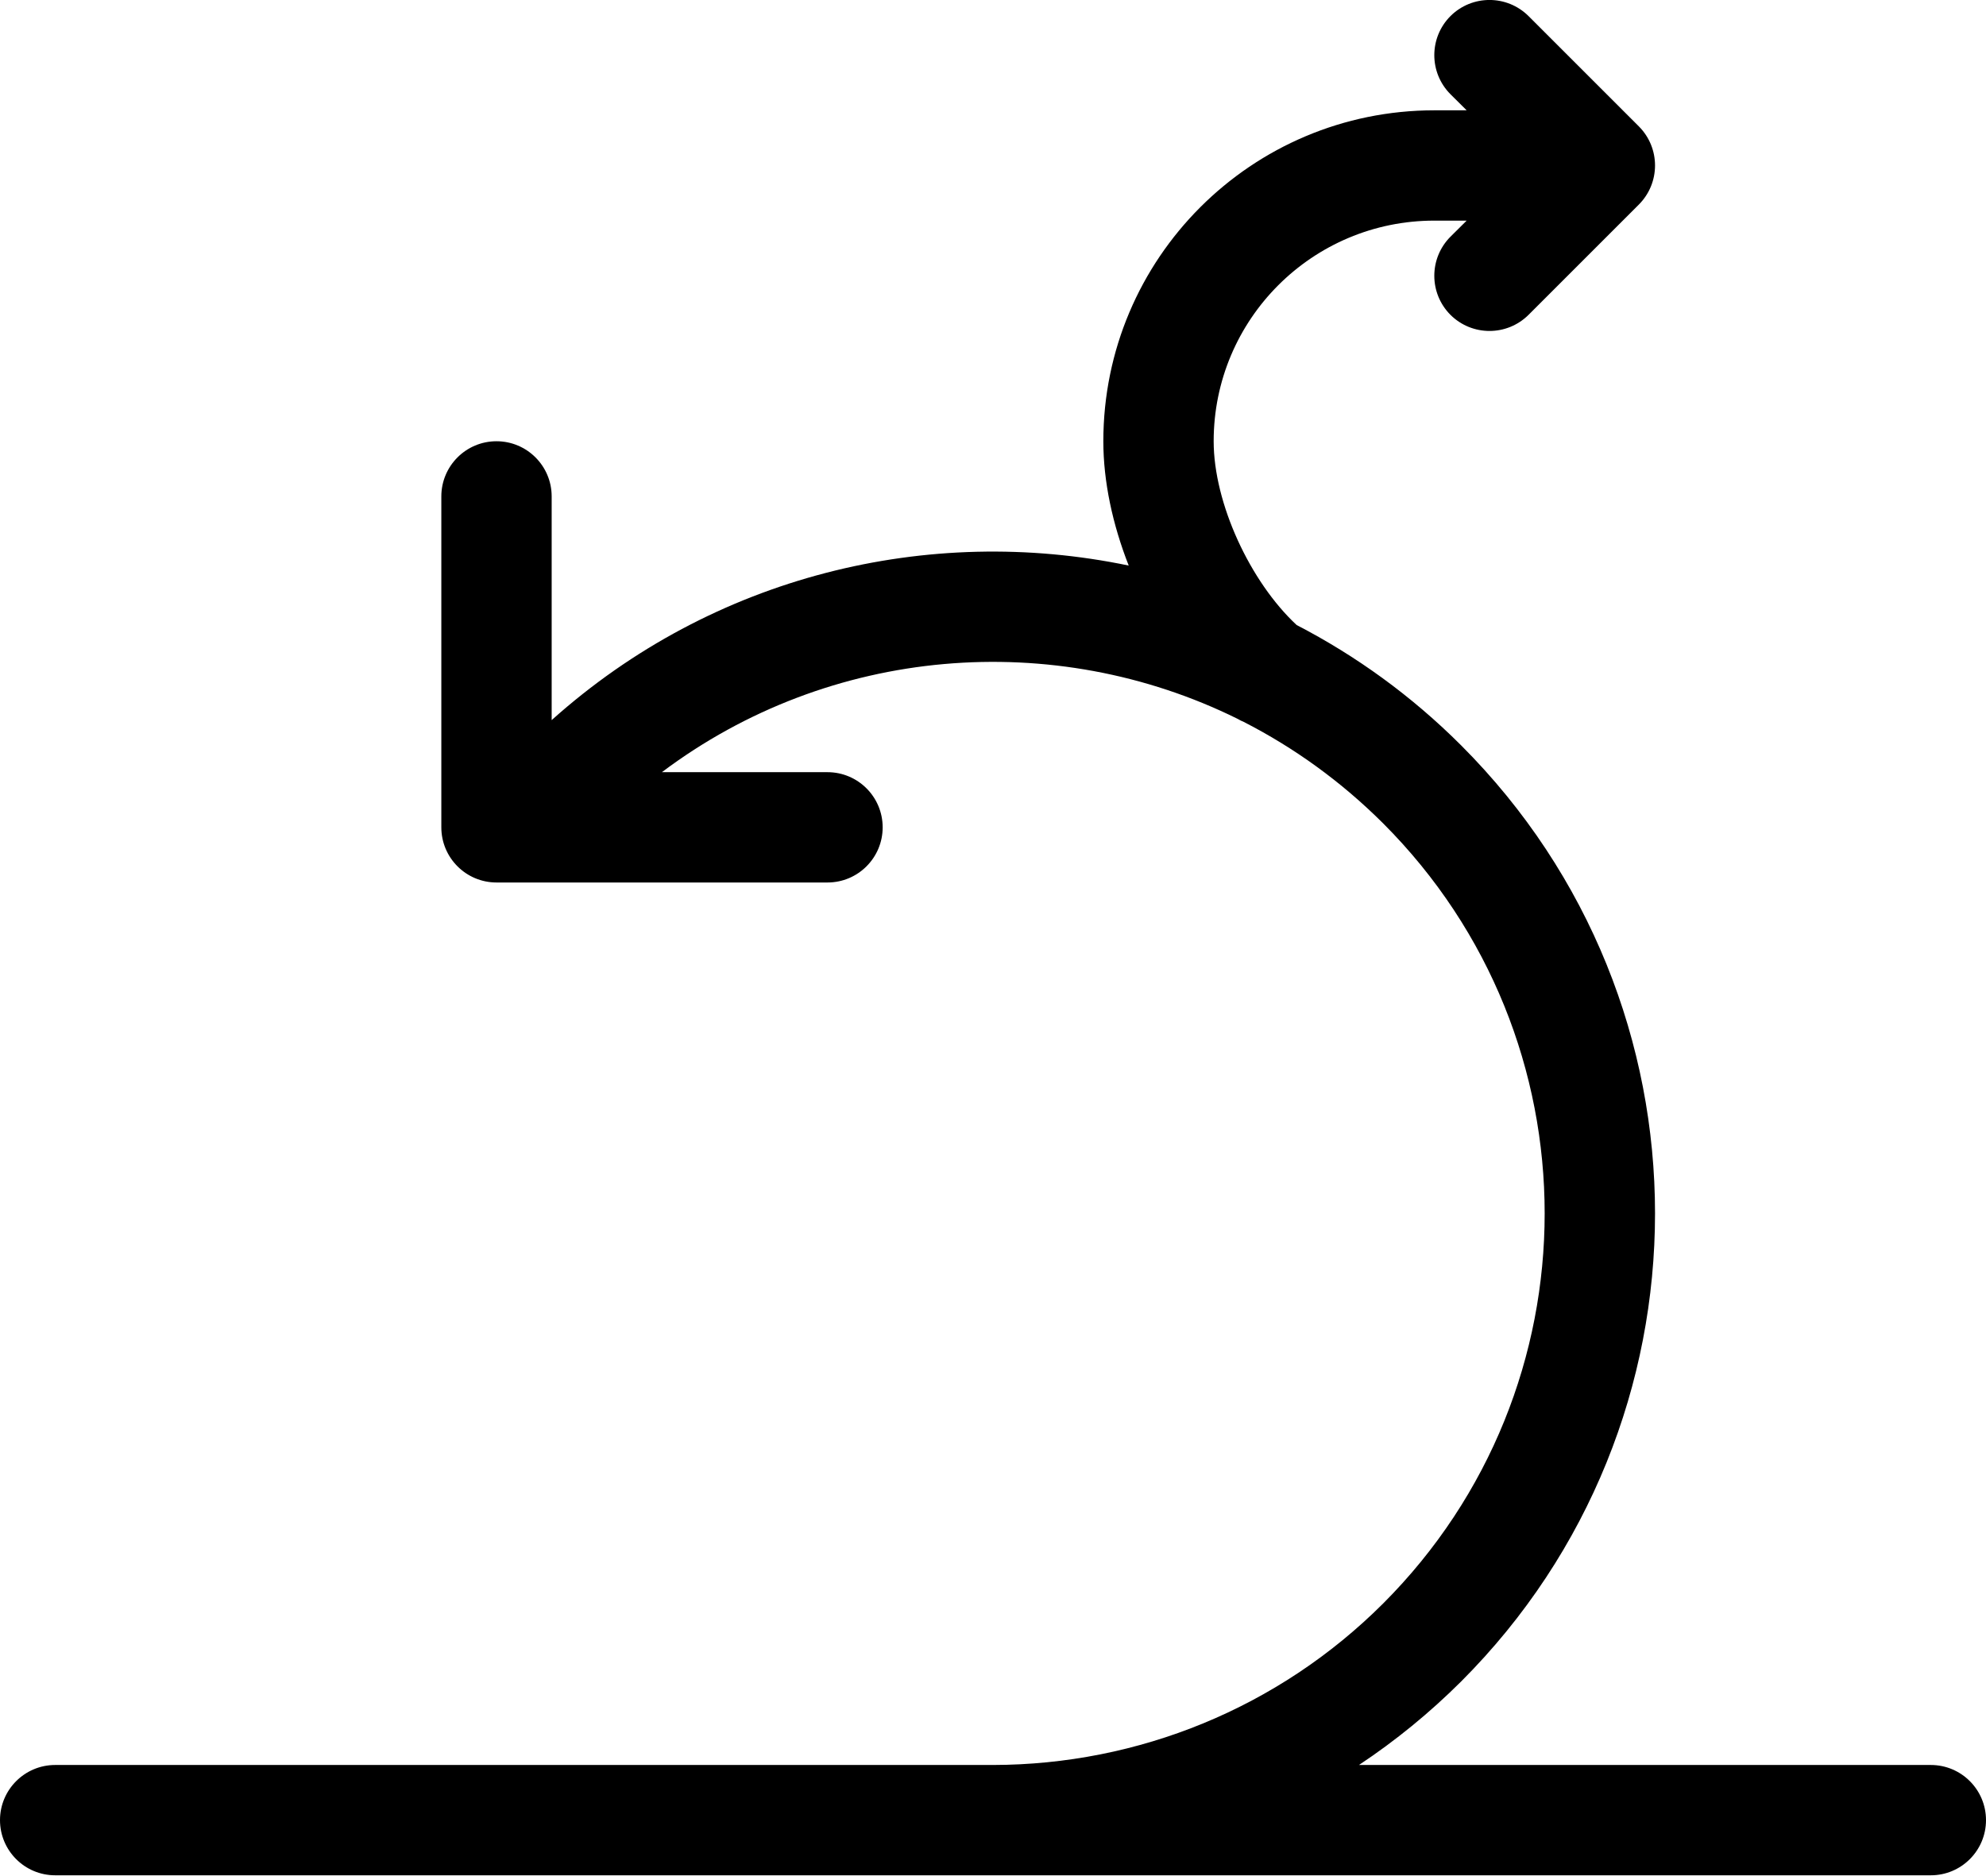
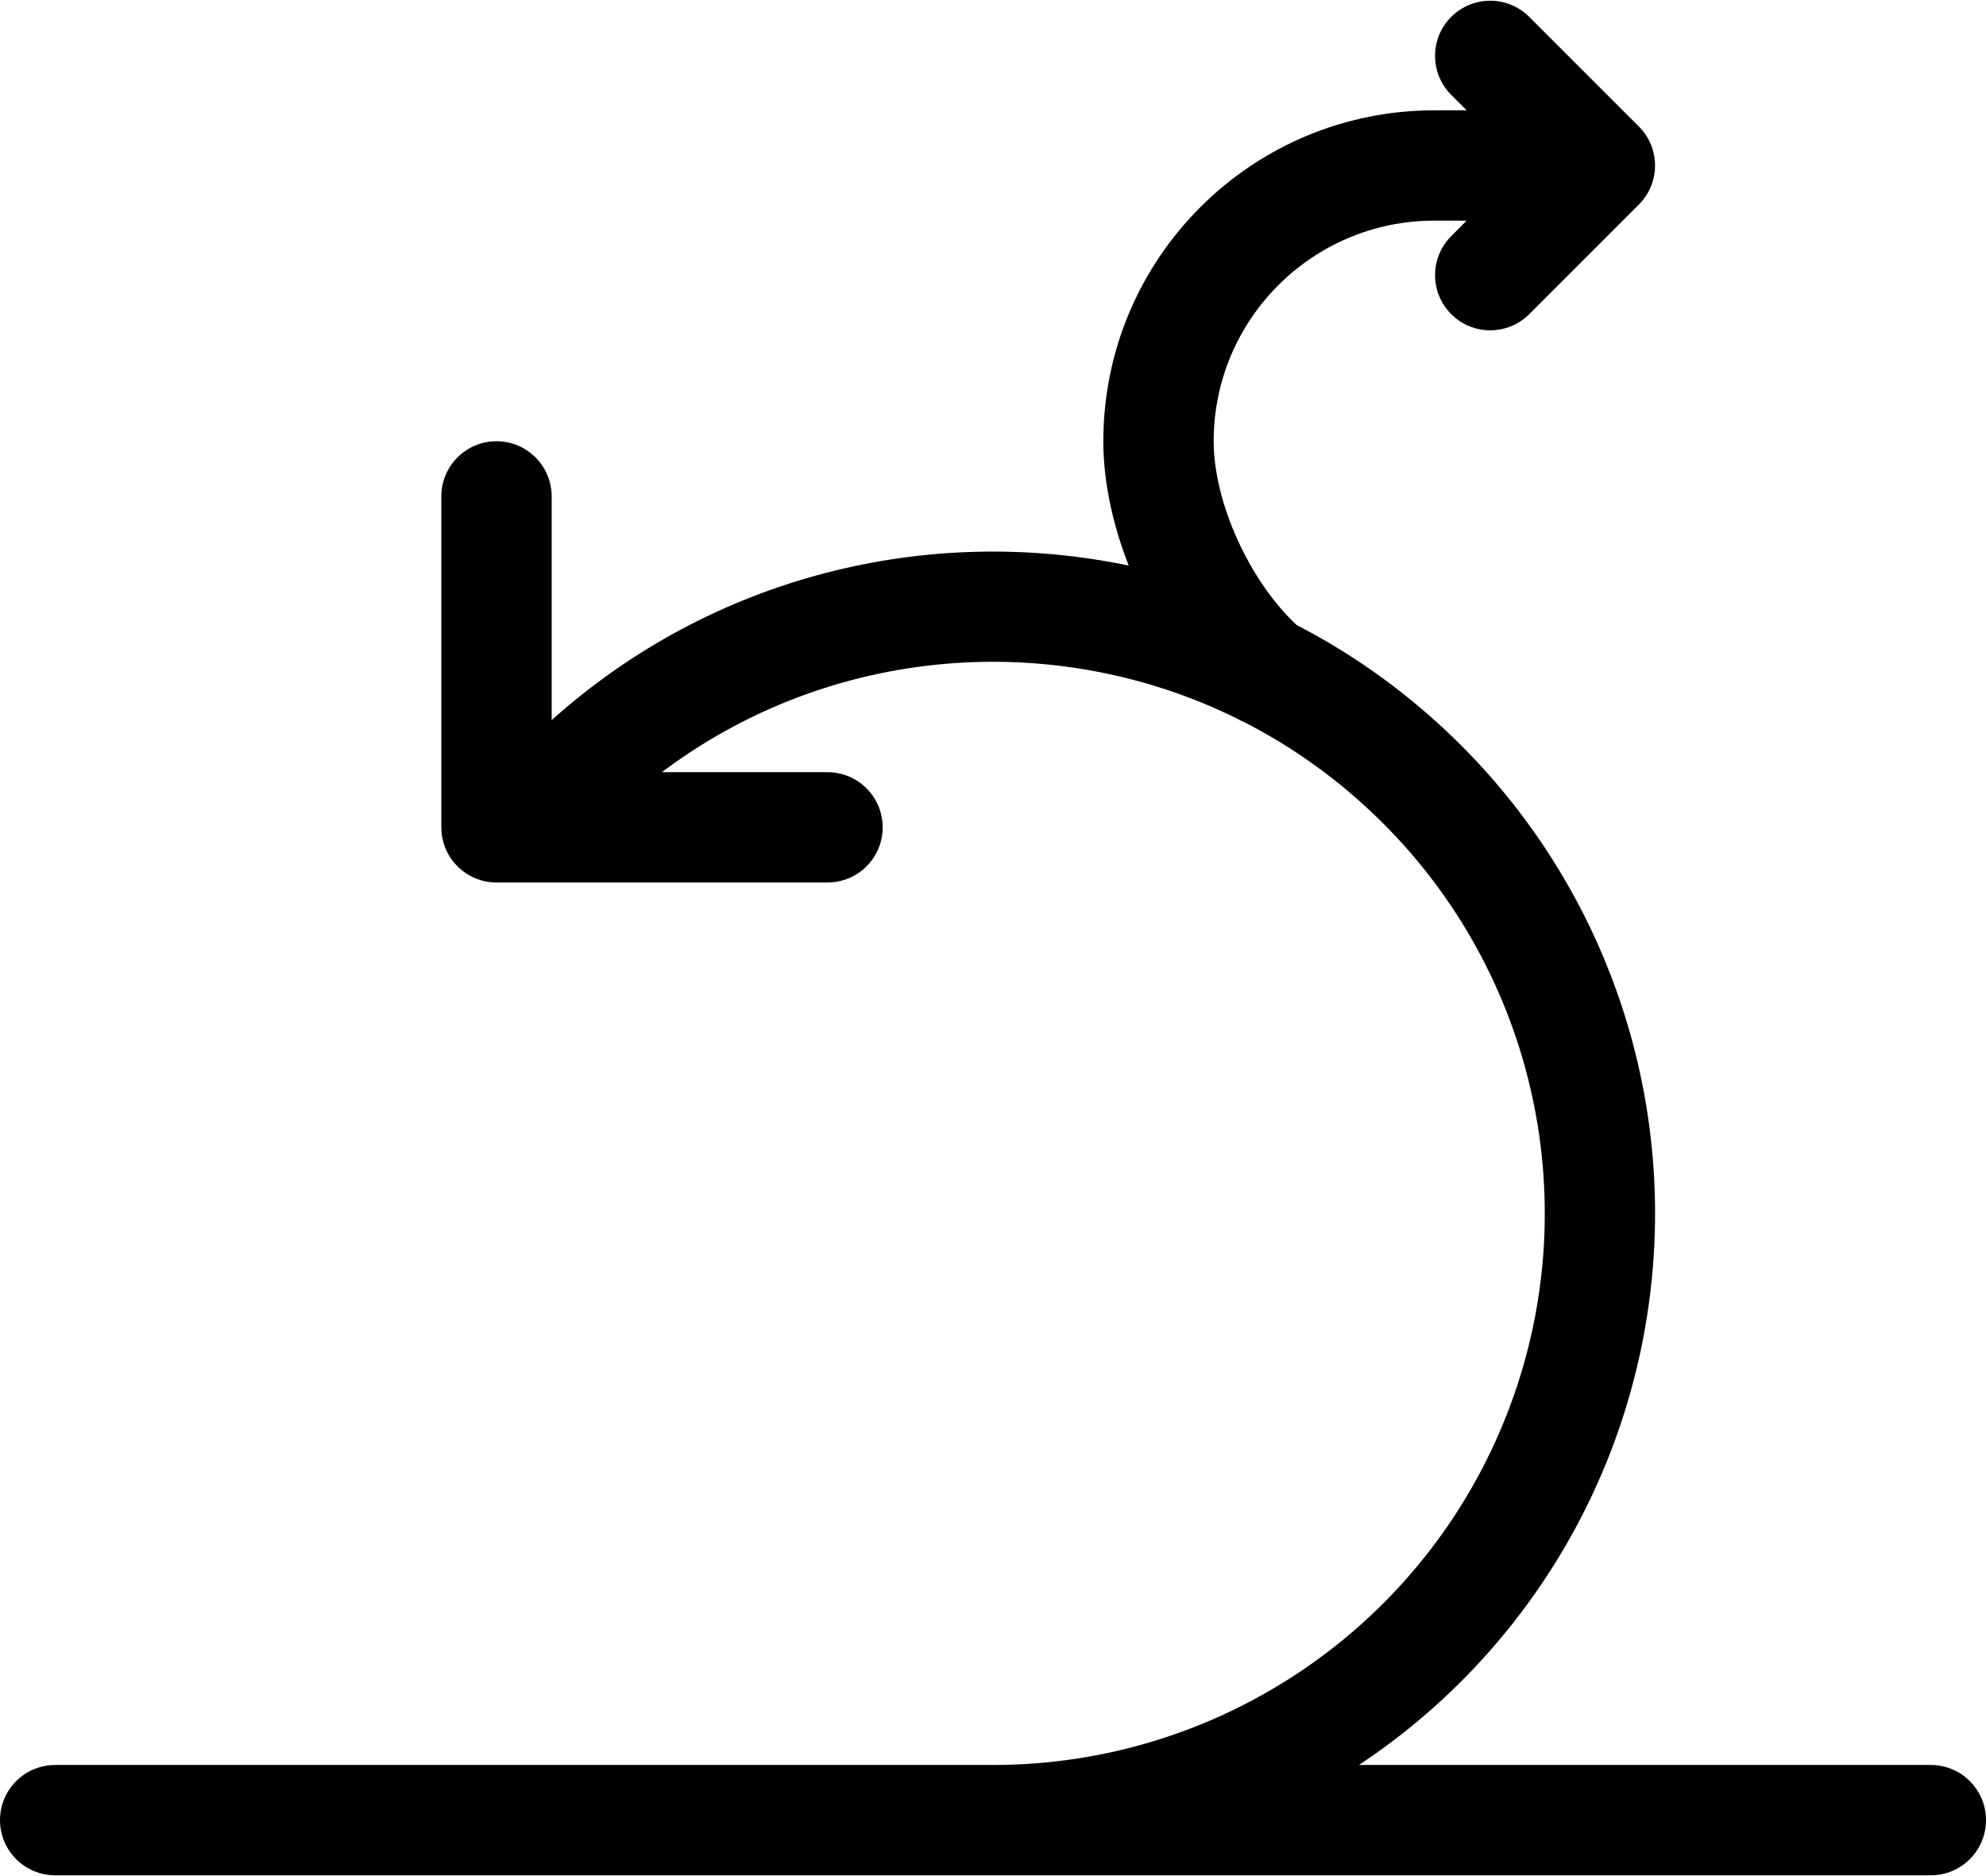
- <svg xmlns="http://www.w3.org/2000/svg" fill="#000000" viewBox="3 4 18 17">
-   <path d="M15.317,20 L20.5,20 C20.776,20 21,20.224 21,20.5 C21,20.776 20.776,21 20.5,21 L3.5,21 C3.224,21 3,20.776 3,20.5 C3,20.224 3.224,20 3.5,20 L11.998,20 L11.999,20 C13.317,19.998 14.588,19.483 15.536,18.536 C17.488,16.583 17.488,13.417 15.536,11.464 C15.155,11.084 14.729,10.778 14.274,10.545 C14.255,10.537 14.236,10.528 14.218,10.517 C12.552,9.693 10.523,9.854 8.999,11 L10.5,11 C10.776,11 11,11.224 11,11.5 C11,11.776 10.776,12 10.5,12 L7.5,12 C7.224,12 7,11.776 7,11.5 L7,8.5 C7,8.224 7.224,8 7.5,8 C7.776,8 8,8.224 8,8.5 L8,10.528 C9.464,9.216 11.417,8.749 13.23,9.127 C13.084,8.755 13,8.366 13,8 C13,6.343 14.343,5 16,5 L16.293,5 L16.146,4.854 C15.951,4.658 15.951,4.342 16.146,4.146 C16.342,3.951 16.658,3.951 16.854,4.146 L17.854,5.146 C18.049,5.342 18.049,5.658 17.854,5.854 L16.854,6.854 C16.658,7.049 16.342,7.049 16.146,6.854 C15.951,6.658 15.951,6.342 16.146,6.146 L16.293,6 L16,6 C14.895,6 14,6.895 14,8 C14,8.561 14.33,9.273 14.752,9.666 C15.289,9.944 15.793,10.307 16.243,10.757 C18.586,13.101 18.586,16.899 16.243,19.243 C15.957,19.528 15.647,19.781 15.317,20 L15.317,20 Z" />
+ <svg xmlns="http://www.w3.org/2000/svg" viewBox="3 4 18 17">
+   <path d="M15.317 20H20.5a.5.5 0 1 1 0 1h-17a.5.5 0 1 1 0-1h8.498.002a5 5 0 0 0 3.536-8.536c-.38-.38-.807-.687-1.262-.919-.019-.008-.038-.017-.056-.028-1.666-.825-3.696-.664-5.219.483H10.5a.5.5 0 1 1 0 1h-3a.5.5 0 0 1-.5-.5v-3a.5.5 0 1 1 1 0v2.028c1.464-1.312 3.417-1.779 5.23-1.401C13.084 8.755 13 8.366 13 8a3 3 0 0 1 3-3h.293l-.146-.146a.5.5 0 0 1 .707-.707l1 1a.5.5 0 0 1 0 .707l-1 1a.5.5 0 0 1-.707-.707L16.293 6H16a2 2 0 0 0-2 2c0 .561.33 1.273.752 1.666.537.277 1.041.641 1.491 1.091A6 6 0 0 1 15.317 20h0z" />
</svg>
